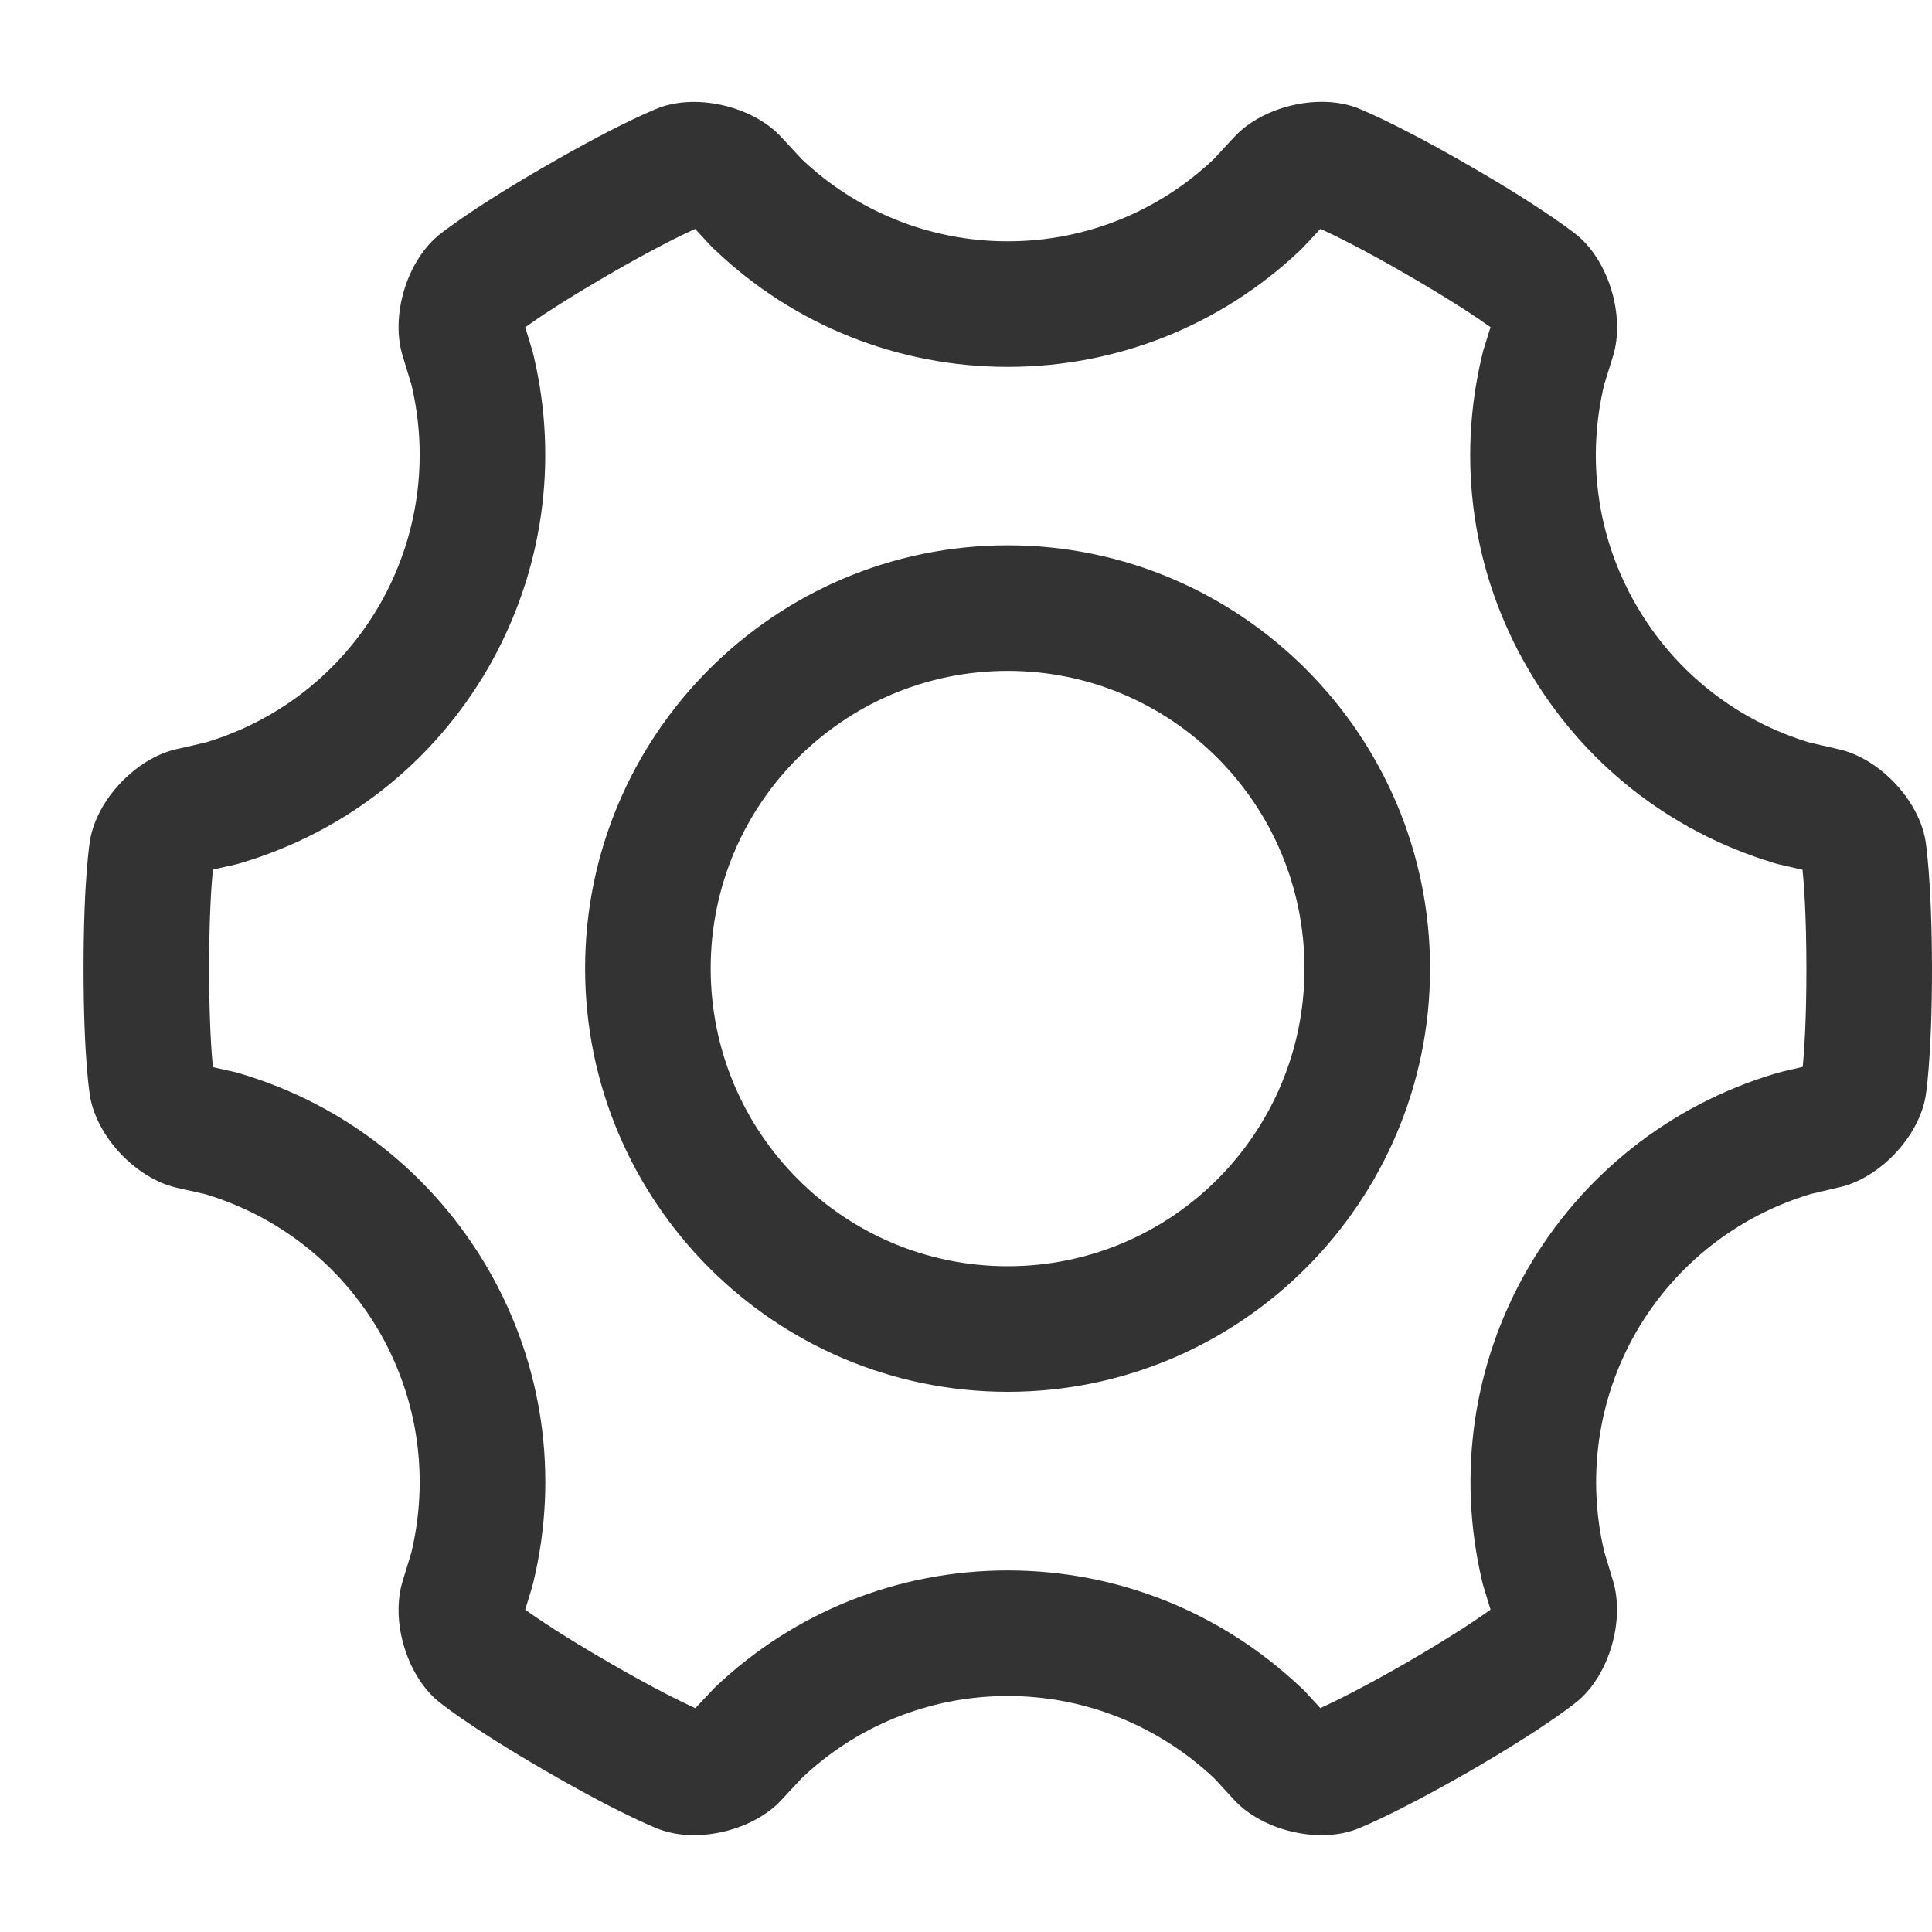
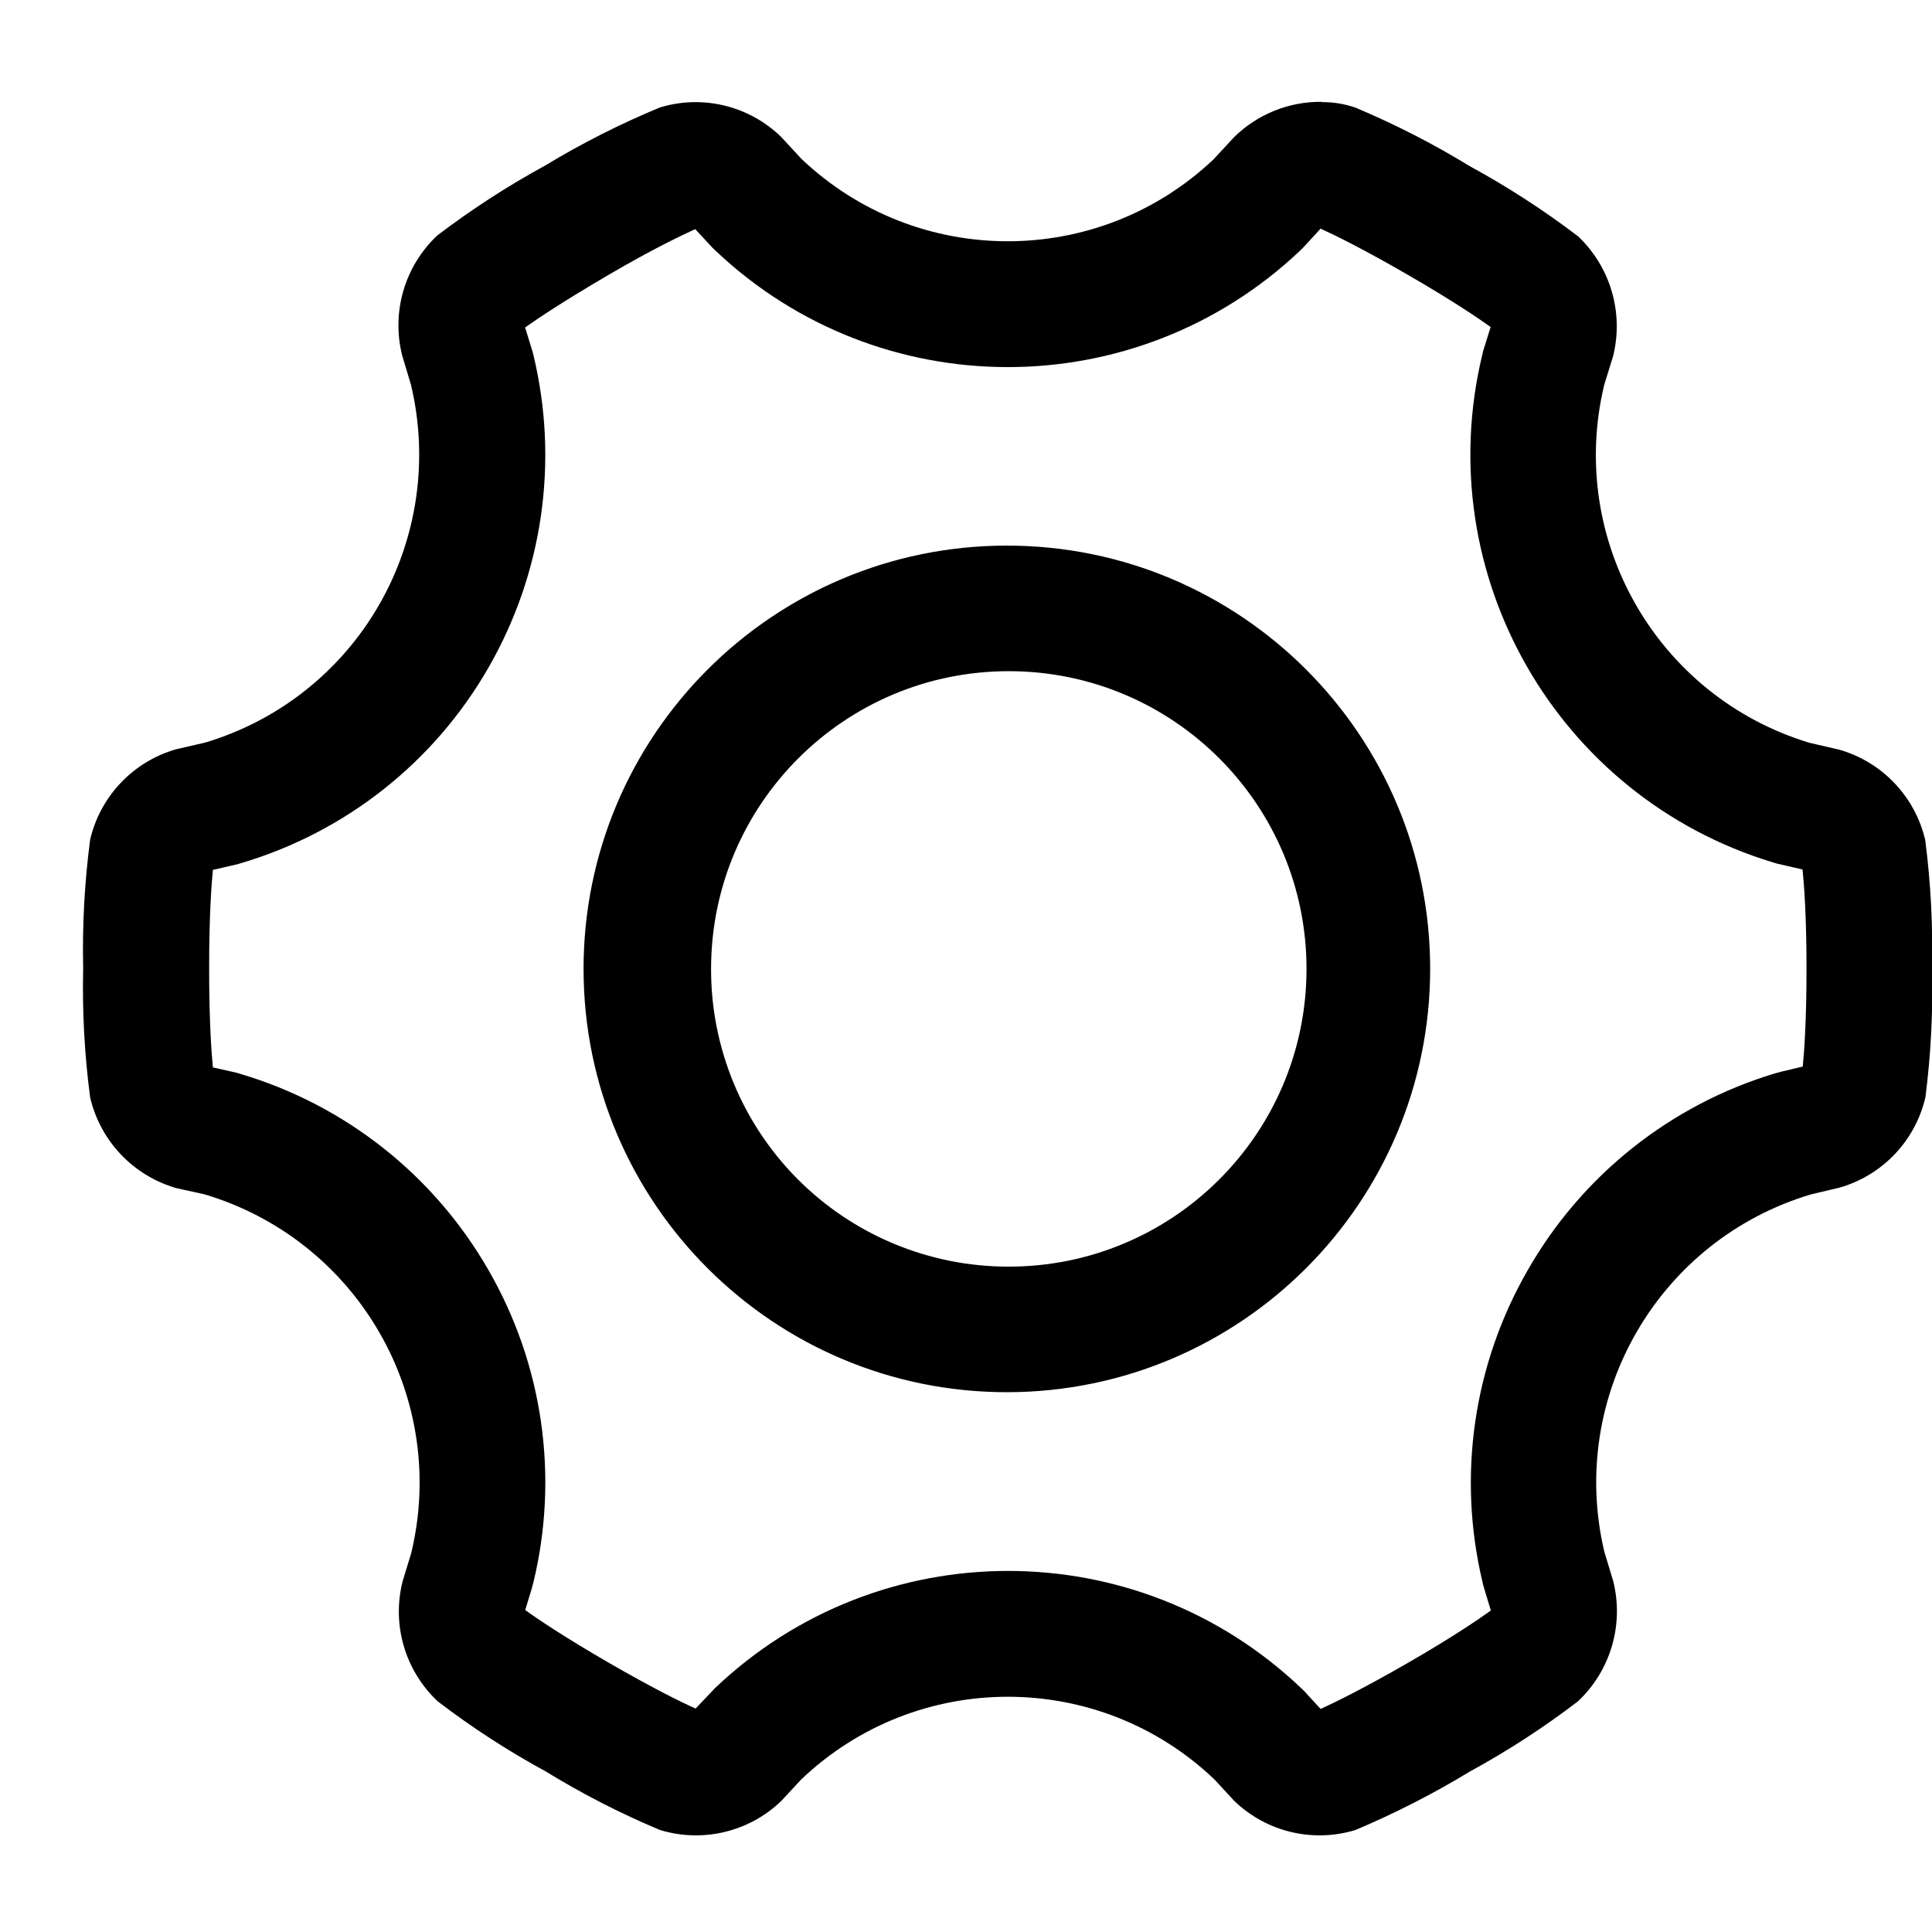
- <svg xmlns="http://www.w3.org/2000/svg" width="20" height="20" viewBox="0 0 20 20">
-   <defs>
-     <style>
-       .cls-1, .cls-2 {
-         fill: none;
-       }
- 
-       .cls-1 {
-         opacity: 0.204;
-       }
- 
-       .cls-3, .cls-4 {
-         stroke: none;
-       }
- 
-       .cls-4 {
-         fill: #333;
-       }
-     </style>
-   </defs>
-   <g id="icon_shezhi" transform="translate(-16 -94)">
-     <rect id="矩形_14" data-name="矩形 14" class="cls-1" width="20" height="20" transform="translate(16 94)" />
-     <g id="路径_30" data-name="路径 30" class="cls-2" transform="translate(16.861 85.612)">
-       <path class="cls-3" d="M19.07,17.082a1.274,1.274,0,0,0-.892-.937l-.308-.071a3.113,3.113,0,0,1-2.123-3.706l.091-.293a1.283,1.283,0,0,0-.361-1.243,8.767,8.767,0,0,0-1.119-.725A8.83,8.83,0,0,0,13.173,9.5a1.27,1.27,0,0,0-1.256.306l-.217.234a3.1,3.1,0,0,1-4.264-.006l-.21-.227A1.269,1.269,0,0,0,5.971,9.5a8.786,8.786,0,0,0-1.186.607,8.755,8.755,0,0,0-1.116.724,1.276,1.276,0,0,0-.361,1.243l.09.3a3.119,3.119,0,0,1-.33,2.28,3.1,3.1,0,0,1-1.8,1.425l-.3.069a1.275,1.275,0,0,0-.891.936A8.725,8.725,0,0,0,0,18.412a8.682,8.682,0,0,0,.068,1.331,1.28,1.28,0,0,0,.891.939l.294.065a3.111,3.111,0,0,1,1.81,1.431A3.107,3.107,0,0,1,3.4,24.461l-.089.292A1.275,1.275,0,0,0,3.67,26a8.6,8.6,0,0,0,1.118.725,8.613,8.613,0,0,0,1.184.607,1.274,1.274,0,0,0,1.255-.3l.207-.223a3.1,3.1,0,0,1,4.278,0h0l.206.223a1.272,1.272,0,0,0,1.254.3,9.1,9.1,0,0,0,1.187-.607A8.668,8.668,0,0,0,15.474,26a1.281,1.281,0,0,0,.362-1.243l-.091-.3a3.113,3.113,0,0,1,2.14-3.7l.292-.069h0a1.271,1.271,0,0,0,.892-.937,8.727,8.727,0,0,0,.068-1.333A8.807,8.807,0,0,0,19.07,17.082ZM9.571,21.5a3.082,3.082,0,1,1,3.073-3.081A3.079,3.079,0,0,1,9.571,21.5Z" />
-       <path class="cls-4" d="M 12.808 10.757 L 12.623 10.955 L 12.593 10.984 C 11.773 11.759 10.699 12.186 9.571 12.186 C 8.438 12.186 7.361 11.756 6.54 10.975 L 6.51 10.947 L 6.335 10.758 C 6.197 10.82 5.905 10.962 5.437 11.233 C 4.967 11.505 4.698 11.688 4.576 11.776 L 4.653 12.029 L 4.663 12.07 C 4.924 13.17 4.758 14.316 4.194 15.3 C 3.627 16.281 2.719 16.999 1.635 17.321 L 1.595 17.333 L 1.343 17.39 C 1.328 17.539 1.304 17.865 1.304 18.412 C 1.304 18.962 1.328 19.288 1.343 19.435 L 1.584 19.489 L 1.628 19.502 C 2.714 19.825 3.625 20.545 4.194 21.529 C 4.76 22.512 4.926 23.66 4.661 24.764 L 4.64 24.841 L 4.576 25.051 C 4.696 25.138 4.966 25.322 5.44 25.596 C 5.908 25.867 6.2 26.009 6.337 26.071 L 6.536 25.86 C 7.356 25.077 8.434 24.645 9.571 24.645 C 10.703 24.645 11.78 25.075 12.605 25.856 L 12.638 25.886 L 12.807 26.07 C 12.946 26.007 13.24 25.864 13.706 25.596 C 14.178 25.322 14.448 25.138 14.569 25.051 L 14.489 24.788 L 14.48 24.749 C 14.222 23.651 14.388 22.508 14.948 21.532 L 14.951 21.527 C 15.518 20.547 16.428 19.828 17.512 19.503 L 17.587 19.482 L 17.801 19.432 C 17.815 19.284 17.839 18.958 17.839 18.413 C 17.838 17.866 17.814 17.54 17.799 17.392 L 17.534 17.331 L 17.493 17.318 C 16.417 16.993 15.514 16.277 14.951 15.301 C 14.382 14.319 14.216 13.169 14.482 12.064 L 14.492 12.022 L 14.569 11.775 C 14.446 11.687 14.176 11.504 13.706 11.232 C 13.239 10.962 12.946 10.82 12.808 10.757 M 9.571 22.796 C 7.158 22.796 5.196 20.83 5.196 18.413 C 5.196 15.998 7.158 14.033 9.571 14.033 C 11.982 14.033 13.943 15.999 13.943 18.415 C 13.943 20.831 11.982 22.796 9.571 22.796 M 12.821 9.442 C 12.944 9.442 13.064 9.46 13.173 9.499 C 13.173 9.499 13.531 9.63 14.357 10.107 C 15.183 10.584 15.476 10.832 15.476 10.832 C 15.799 11.108 15.962 11.668 15.837 12.075 L 15.746 12.368 C 15.566 13.115 15.66 13.932 16.076 14.651 C 16.488 15.364 17.138 15.853 17.869 16.074 L 18.177 16.145 C 18.593 16.24 18.995 16.662 19.07 17.082 C 19.07 17.082 19.137 17.458 19.139 18.41 C 19.139 19.366 19.072 19.742 19.072 19.742 C 18.997 20.163 18.595 20.584 18.18 20.679 L 18.177 20.679 L 17.885 20.748 C 17.149 20.968 16.493 21.458 16.076 22.178 C 15.666 22.893 15.57 23.706 15.746 24.451 L 15.837 24.753 C 15.96 25.161 15.799 25.72 15.474 25.995 C 15.474 25.995 15.183 26.243 14.358 26.721 C 13.529 27.197 13.171 27.328 13.171 27.328 C 12.77 27.473 12.207 27.334 11.917 27.023 L 11.712 26.8 C 11.153 26.271 10.399 25.945 9.571 25.945 C 8.743 25.945 7.99 26.269 7.434 26.8 L 7.227 27.023 C 6.937 27.334 6.373 27.473 5.972 27.328 C 5.972 27.328 5.614 27.199 4.788 26.721 C 3.962 26.243 3.67 25.995 3.67 25.995 C 3.344 25.72 3.181 25.159 3.308 24.753 L 3.397 24.461 C 3.576 23.713 3.482 22.897 3.068 22.178 C 2.652 21.459 1.994 20.967 1.257 20.748 L 0.963 20.682 C 0.549 20.585 0.147 20.164 0.072 19.743 C 0.072 19.743 0.004 19.368 0.004 18.412 C 0.004 17.456 0.072 17.08 0.072 17.08 C 0.146 16.661 0.549 16.238 0.963 16.144 L 1.264 16.075 C 1.998 15.857 2.654 15.366 3.068 14.65 C 3.48 13.932 3.576 13.117 3.398 12.37 L 3.308 12.075 C 3.181 11.666 3.344 11.108 3.669 10.832 C 3.669 10.832 3.96 10.585 4.785 10.108 C 5.612 9.63 5.971 9.5 5.971 9.5 C 6.372 9.356 6.938 9.494 7.226 9.806 L 7.436 10.033 C 7.992 10.562 8.744 10.886 9.571 10.886 C 10.395 10.886 11.144 10.564 11.7 10.039 L 11.917 9.805 C 12.128 9.577 12.487 9.442 12.821 9.442 Z M 9.571 21.496 C 11.268 21.496 12.643 20.118 12.643 18.415 C 12.643 16.713 11.268 15.333 9.571 15.333 C 7.873 15.333 6.496 16.712 6.496 18.413 C 6.496 20.116 7.873 21.496 9.571 21.496 Z" />
-     </g>
-   </g>
+ <svg xmlns="http://www.w3.org/2000/svg" class="icon" width="200px" height="200.00px" viewBox="0 0 1024 1024" version="1.1">
+   <path d="M699.853 121.293l-9.421 10.24-1.536 1.485a225.28 225.28 0 0 1-309.914-0.41l-1.536-1.485-8.96-9.677c-7.066 3.226-22.016 10.24-46.08 24.32s-37.837 23.347-44.083 27.802l3.994 13.005 0.512 2.048a225.997 225.997 0 0 1-24.013 165.376 224.614 224.614 0 0 1-131.021 103.475l-2.048 0.614-12.902 2.97c-0.768 7.629-1.997 24.32-1.997 52.326s1.229 44.851 1.997 52.378l12.339 2.765 2.253 0.666a225.536 225.536 0 0 1 131.379 103.834 225.28 225.28 0 0 1 23.91 165.632l-1.075 3.942-3.277 10.752c6.144 4.454 19.968 13.875 44.237 27.904s38.963 21.146 46.08 24.32l10.24-10.803a225.28 225.28 0 0 1 310.733 0l1.638 1.587 8.653 9.421c7.168-3.277 22.17-10.547 46.08-24.32s37.99-23.398 44.134-27.853l-4.045-13.466-0.461-2.048a225.997 225.997 0 0 1 23.962-164.71 225.997 225.997 0 0 1 131.072-104.448l3.84-1.024 10.957-2.611c0.768-7.578 1.997-24.269 1.997-52.173s-1.331-44.698-2.099-52.275l-13.517-3.123-2.099-0.614a225.946 225.946 0 0 1-154.163-269.005l0.512-2.15 3.942-12.646c-6.298-4.506-20.122-13.926-44.134-27.802s-38.963-21.146-46.08-24.371m-165.734 616.755a224.358 224.358 0 1 1 223.898-224.307 224.461 224.461 0 0 1-223.898 224.307m166.4-683.776a53.248 53.248 0 0 1 18.022 2.97 452.096 452.096 0 0 1 60.621 31.078 448.922 448.922 0 0 1 57.293 37.12 65.69 65.69 0 0 1 18.483 63.642l-4.659 15.002a159.386 159.386 0 0 0 108.698 189.747l15.77 3.635a65.229 65.229 0 0 1 45.67 47.974 450.867 450.867 0 0 1 3.584 67.994 446.874 446.874 0 0 1-3.482 68.25 65.075 65.075 0 0 1-45.67 47.974l-14.95 3.533a159.386 159.386 0 0 0-109.568 189.44l4.659 15.36a65.587 65.587 0 0 1-18.637 63.898 443.75 443.75 0 0 1-57.139 37.12 465.92 465.92 0 0 1-60.774 31.078 65.126 65.126 0 0 1-64.205-15.36l-10.547-11.418a158.72 158.72 0 0 0-219.034 0l-10.598 11.418a65.229 65.229 0 0 1-64.256 15.36 441.037 441.037 0 0 1-60.621-31.078 440.32 440.32 0 0 1-57.19-37.12 65.28 65.28 0 0 1-18.586-63.642l4.557-14.95a159.078 159.078 0 0 0-16.845-116.838 159.283 159.283 0 0 0-92.672-73.267l-15.053-3.328a65.536 65.536 0 0 1-45.619-48.077 444.518 444.518 0 0 1-3.686-68.403 446.72 446.72 0 0 1 3.686-68.198 65.28 65.28 0 0 1 45.619-47.923l15.36-3.533a158.72 158.72 0 0 0 92.16-72.96 159.693 159.693 0 0 0 16.896-116.736l-4.608-15.36a65.331 65.331 0 0 1 18.483-63.642 448.205 448.205 0 0 1 57.139-37.069 449.843 449.843 0 0 1 60.979-30.874 64.973 64.973 0 0 1 64.256 15.667l10.752 11.622a158.72 158.72 0 0 0 218.317 0.307l11.11-11.981a65.28 65.28 0 0 1 46.285-18.586z m-166.4 617.216a157.798 157.798 0 1 0-157.235-158.054 157.491 157.491 0 0 0 157.235 158.054z" />
</svg>
